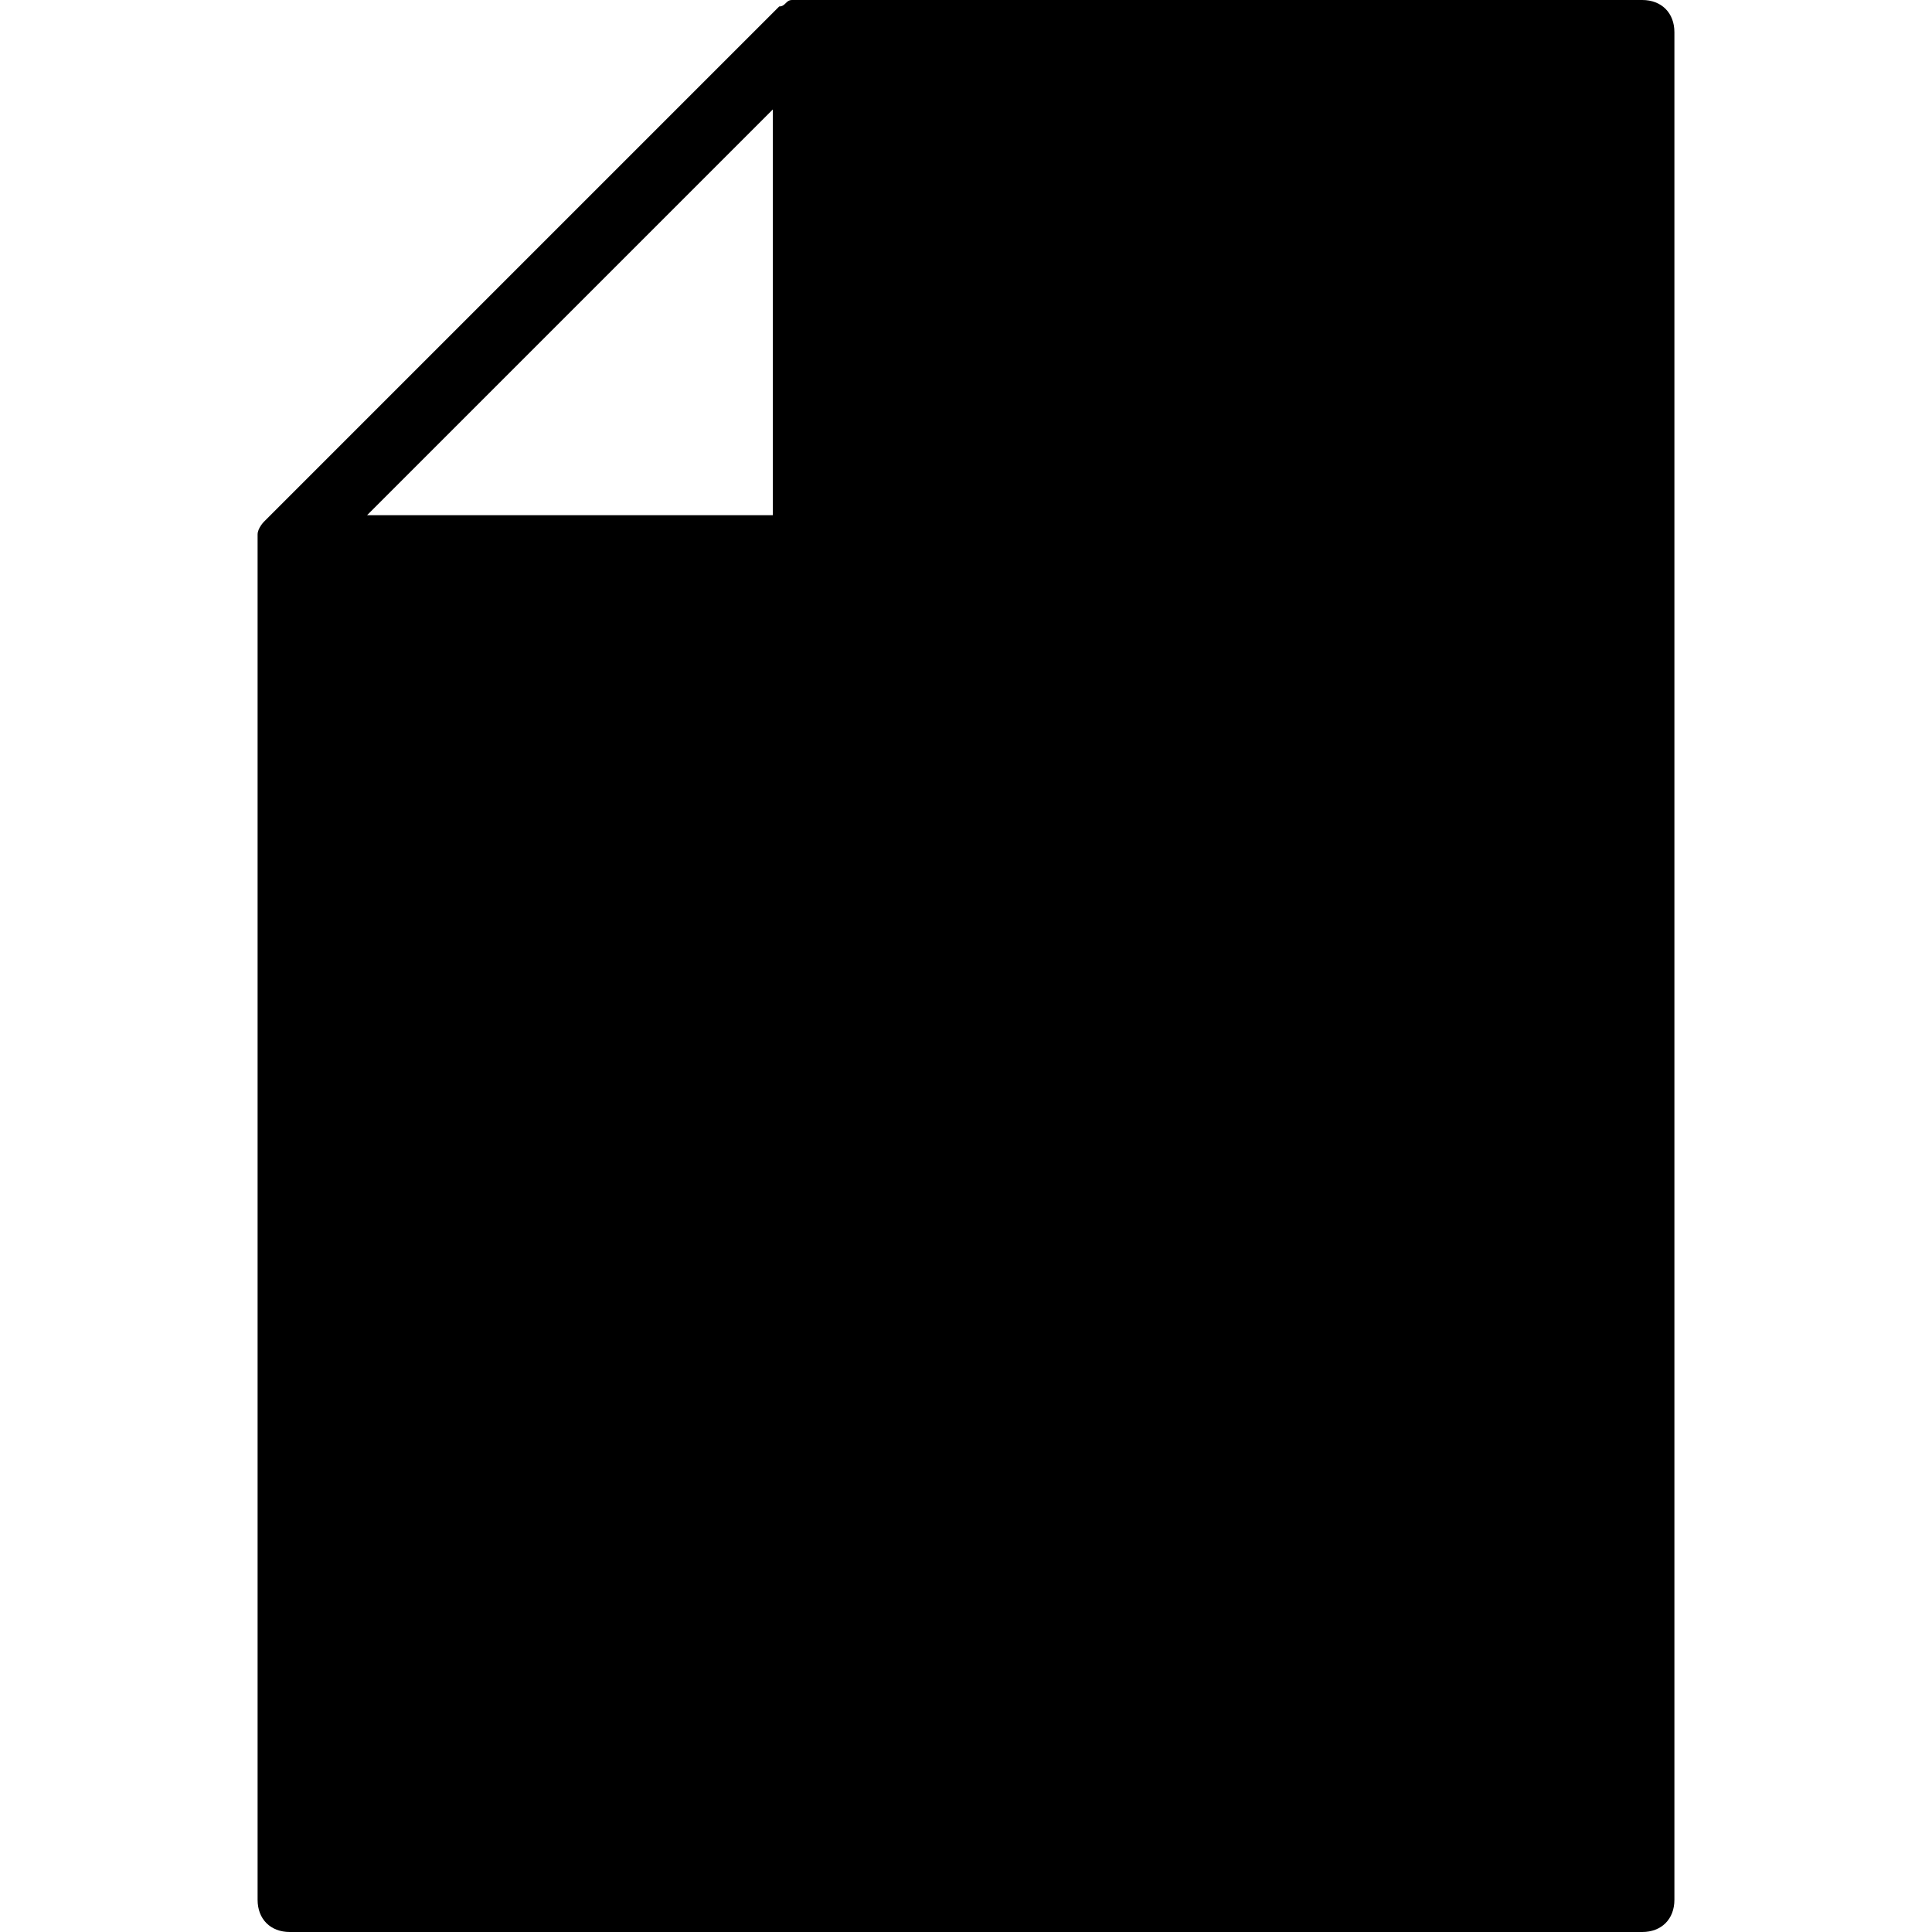
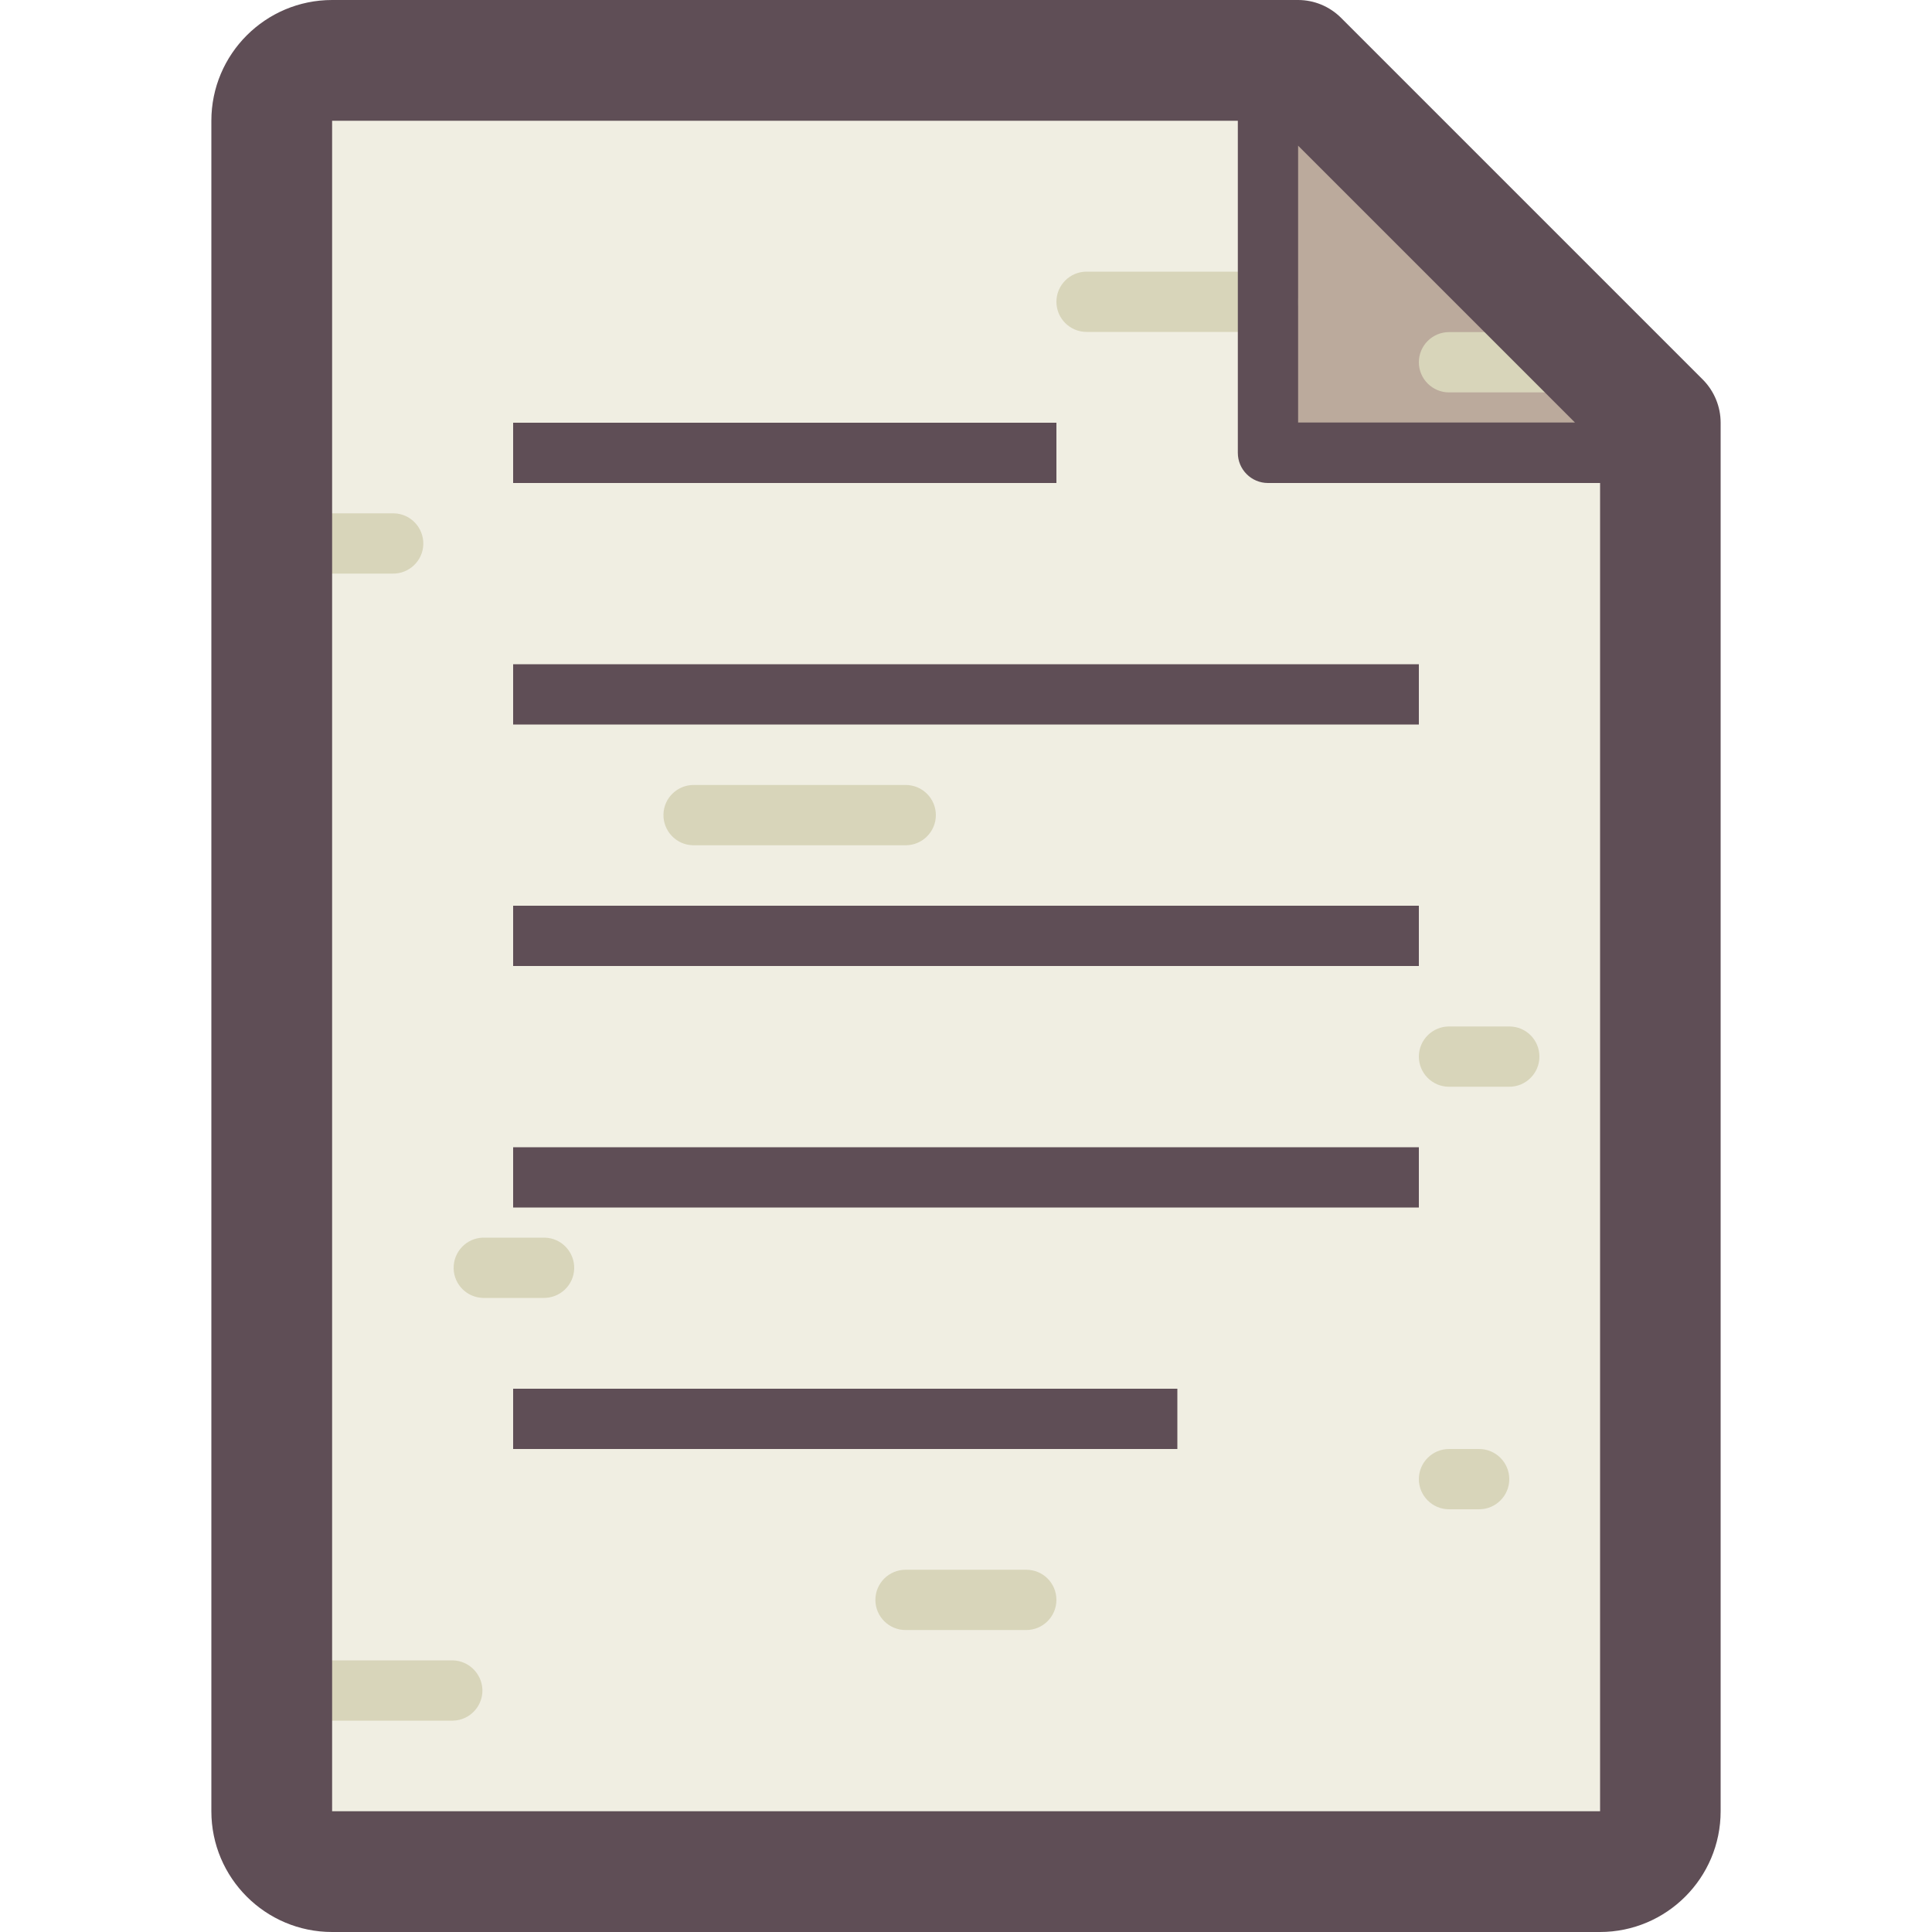
- <svg xmlns="http://www.w3.org/2000/svg" t="1646226112076" class="icon" viewBox="0 0 1024 1024" version="1.1" p-id="4783" width="32" height="32">
-   <defs>
-     <style type="text/css" />
-   </defs>
-   <path d="M870.4 0H419.84c-3.413 0-3.413 3.413-6.827 3.413l-273.067 273.067s-3.413 3.413-3.413 6.827v723.627c0 10.24 6.827 17.067 17.067 17.067h716.8c10.24 0 17.067-6.827 17.067-17.067V17.067c0-10.24-6.827-17.067-17.067-17.067zM409.6 273.067H194.56L409.6 58.027V273.067z" fill="" p-id="4784" />
+ <svg xmlns="http://www.w3.org/2000/svg" t="1689134860685" class="icon" viewBox="0 0 1024 1024" version="1.1" p-id="49384" width="32" height="32">
+   <path d="M688.026 31.949h-512c-17.715 0-31.949 14.336-31.949 31.949v896c0 17.715 14.336 31.949 31.949 31.949h671.949c17.715 0 31.949-14.336 31.949-31.949V224.051L688.026 31.949z" fill="#F0EEE2" p-id="49385" />
+   <path d="M671.949 31.949v208.077h208.077z" fill="#BBAA9C" p-id="49386" />
+   <path d="M159.949 304.026h48.026c8.806 0.205 16.179-6.758 16.384-15.565 0.205-8.806-6.758-16.179-15.565-16.384H159.949c-8.806 0.205-15.77 7.578-15.565 16.384 0.205 8.499 7.066 15.36 15.565 15.565z m128 351.949H256c-8.806 0.205-15.77 7.578-15.565 16.384 0.205 8.499 7.066 15.36 15.565 15.565h31.949c8.806 0.205 16.179-6.758 16.384-15.565s-6.758-16.179-15.565-16.384h-0.819z m512-111.923H768c-8.806 0-15.974 7.168-15.974 15.974s7.168 15.974 15.974 15.974h31.949c8.806 0 15.974-7.168 15.974-15.974s-7.066-15.974-15.974-15.974zM240.026 880.026h-95.949c-8.806-0.205-16.179 6.758-16.384 15.565s6.758 16.179 15.565 16.384h96.87c8.806-0.205 15.77-7.578 15.565-16.384-0.307-8.499-7.168-15.36-15.667-15.565z m256-448c0-8.806-7.168-15.974-15.974-15.974H368.026c-8.806-0.205-16.179 6.758-16.384 15.565s6.758 16.179 15.565 16.384h112.845c8.806 0 15.974-7.168 15.974-15.974z m175.923-288.051h-96.051c-8.806 0-15.974 7.168-15.974 15.974s7.168 15.974 15.974 15.974h96.051c8.806 0 15.974-7.168 15.974-15.974s-7.066-15.974-15.974-15.974z m160.051 32.051H768c-8.806 0-15.974 7.168-15.974 15.974s7.168 15.974 15.974 15.974h64c8.806 0 15.974-7.168 15.974-15.974s-7.168-15.974-15.974-15.974zM783.974 768H768c-8.806 0-15.974 7.168-15.974 15.974s7.168 15.974 15.974 15.974h15.974c8.806 0 15.974-7.168 15.974-15.974s-7.168-15.974-15.974-15.974z m-240.026 64h-64c-8.806 0-15.974 7.168-15.974 15.974s7.168 15.974 15.974 15.974h64c8.806 0 15.974-7.168 15.974-15.974s-7.066-15.974-15.974-15.974z" fill="#D8D5BA" p-id="49387" />
+   <path d="M560.026 224.051H271.974V256h287.949v-31.949zM271.974 640h480.051v-31.949H271.974V640z m630.682-438.682L710.656 9.318C704.614 3.379 696.525 0 688.026 0h-512c-35.328 0-64 28.672-64 64v896c0 35.328 28.672 64 64 64h671.949c35.328 0 64-28.672 64-64V224.051c0-8.499-3.379-16.691-9.318-22.733zM688.026 77.21l146.739 146.739H688.026V77.21z m159.949 882.79H176.026v-896h480.051v176.026c0 8.806 7.168 15.974 15.974 15.974h176.026v704zM271.974 512h480.051v-31.949H271.974V512z m0-128h480.051v-31.949H271.974V384z m0 384h352.051v-31.949H271.974V768z" fill="#5F4E56" p-id="49388" />
</svg>
